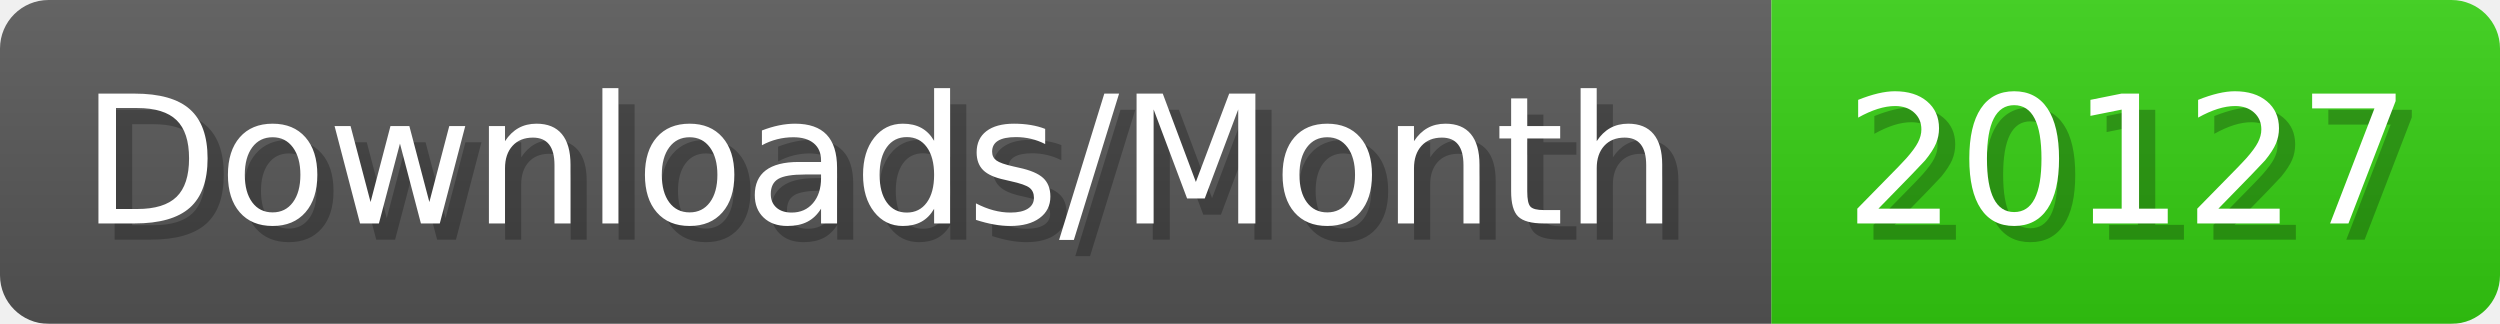
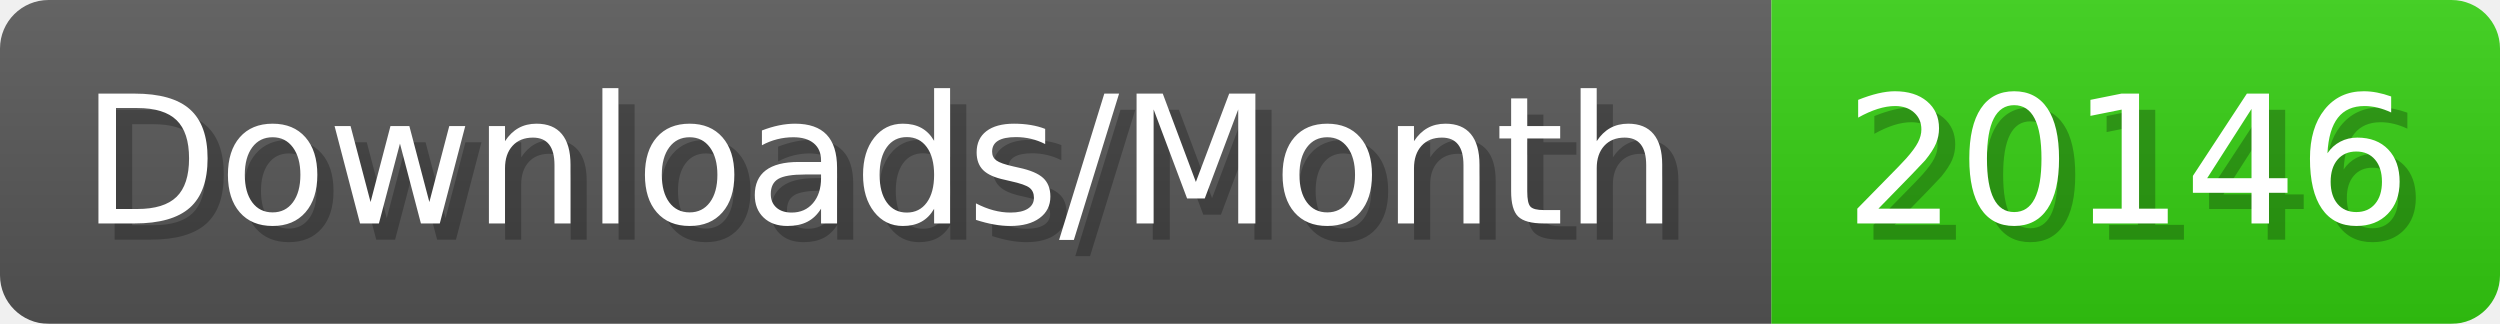
- <svg xmlns="http://www.w3.org/2000/svg" width="154.4" height="20" viewBox="0 0 1544 200" role="img" aria-label="Downloads/Month: 20127">
+ <svg xmlns="http://www.w3.org/2000/svg" width="154.4" height="20" viewBox="0 0 1544 200" role="img" aria-label="Downloads/Month: 20146">
  <linearGradient id="YlXUI" x2="0" y2="100%">
    <stop offset="0" stop-opacity=".1" stop-color="#EEE" />
    <stop offset="1" stop-opacity=".1" />
  </linearGradient>
  <mask id="JHhop">
    <rect width="1544" height="200" rx="30" fill="#FFF" />
  </mask>
  <g mask="url(#JHhop)">
    <rect width="1094" height="200" fill="#555" />
    <rect width="450" height="200" fill="#3C1" x="1094" />
    <rect width="1544" height="200" fill="url(#YlXUI)" />
  </g>
  <g aria-hidden="true" fill="#fff" text-anchor="start" font-family="Verdana,DejaVu Sans,sans-serif" font-size="110">
    <text x="60" y="148" textLength="994" fill="#000" opacity="0.25">Downloads/Month</text>
    <text x="50" y="138" textLength="994">Downloads/Month</text>
-     <text x="1149" y="148" textLength="350" fill="#000" opacity="0.25">20127</text>
-     <text x="1139" y="138" textLength="350">20127</text>
+     <text x="1149" y="148" textLength="350" fill="#000" opacity="0.25">20146</text>
+     <text x="1139" y="138" textLength="350">20146</text>
  </g>
</svg>
